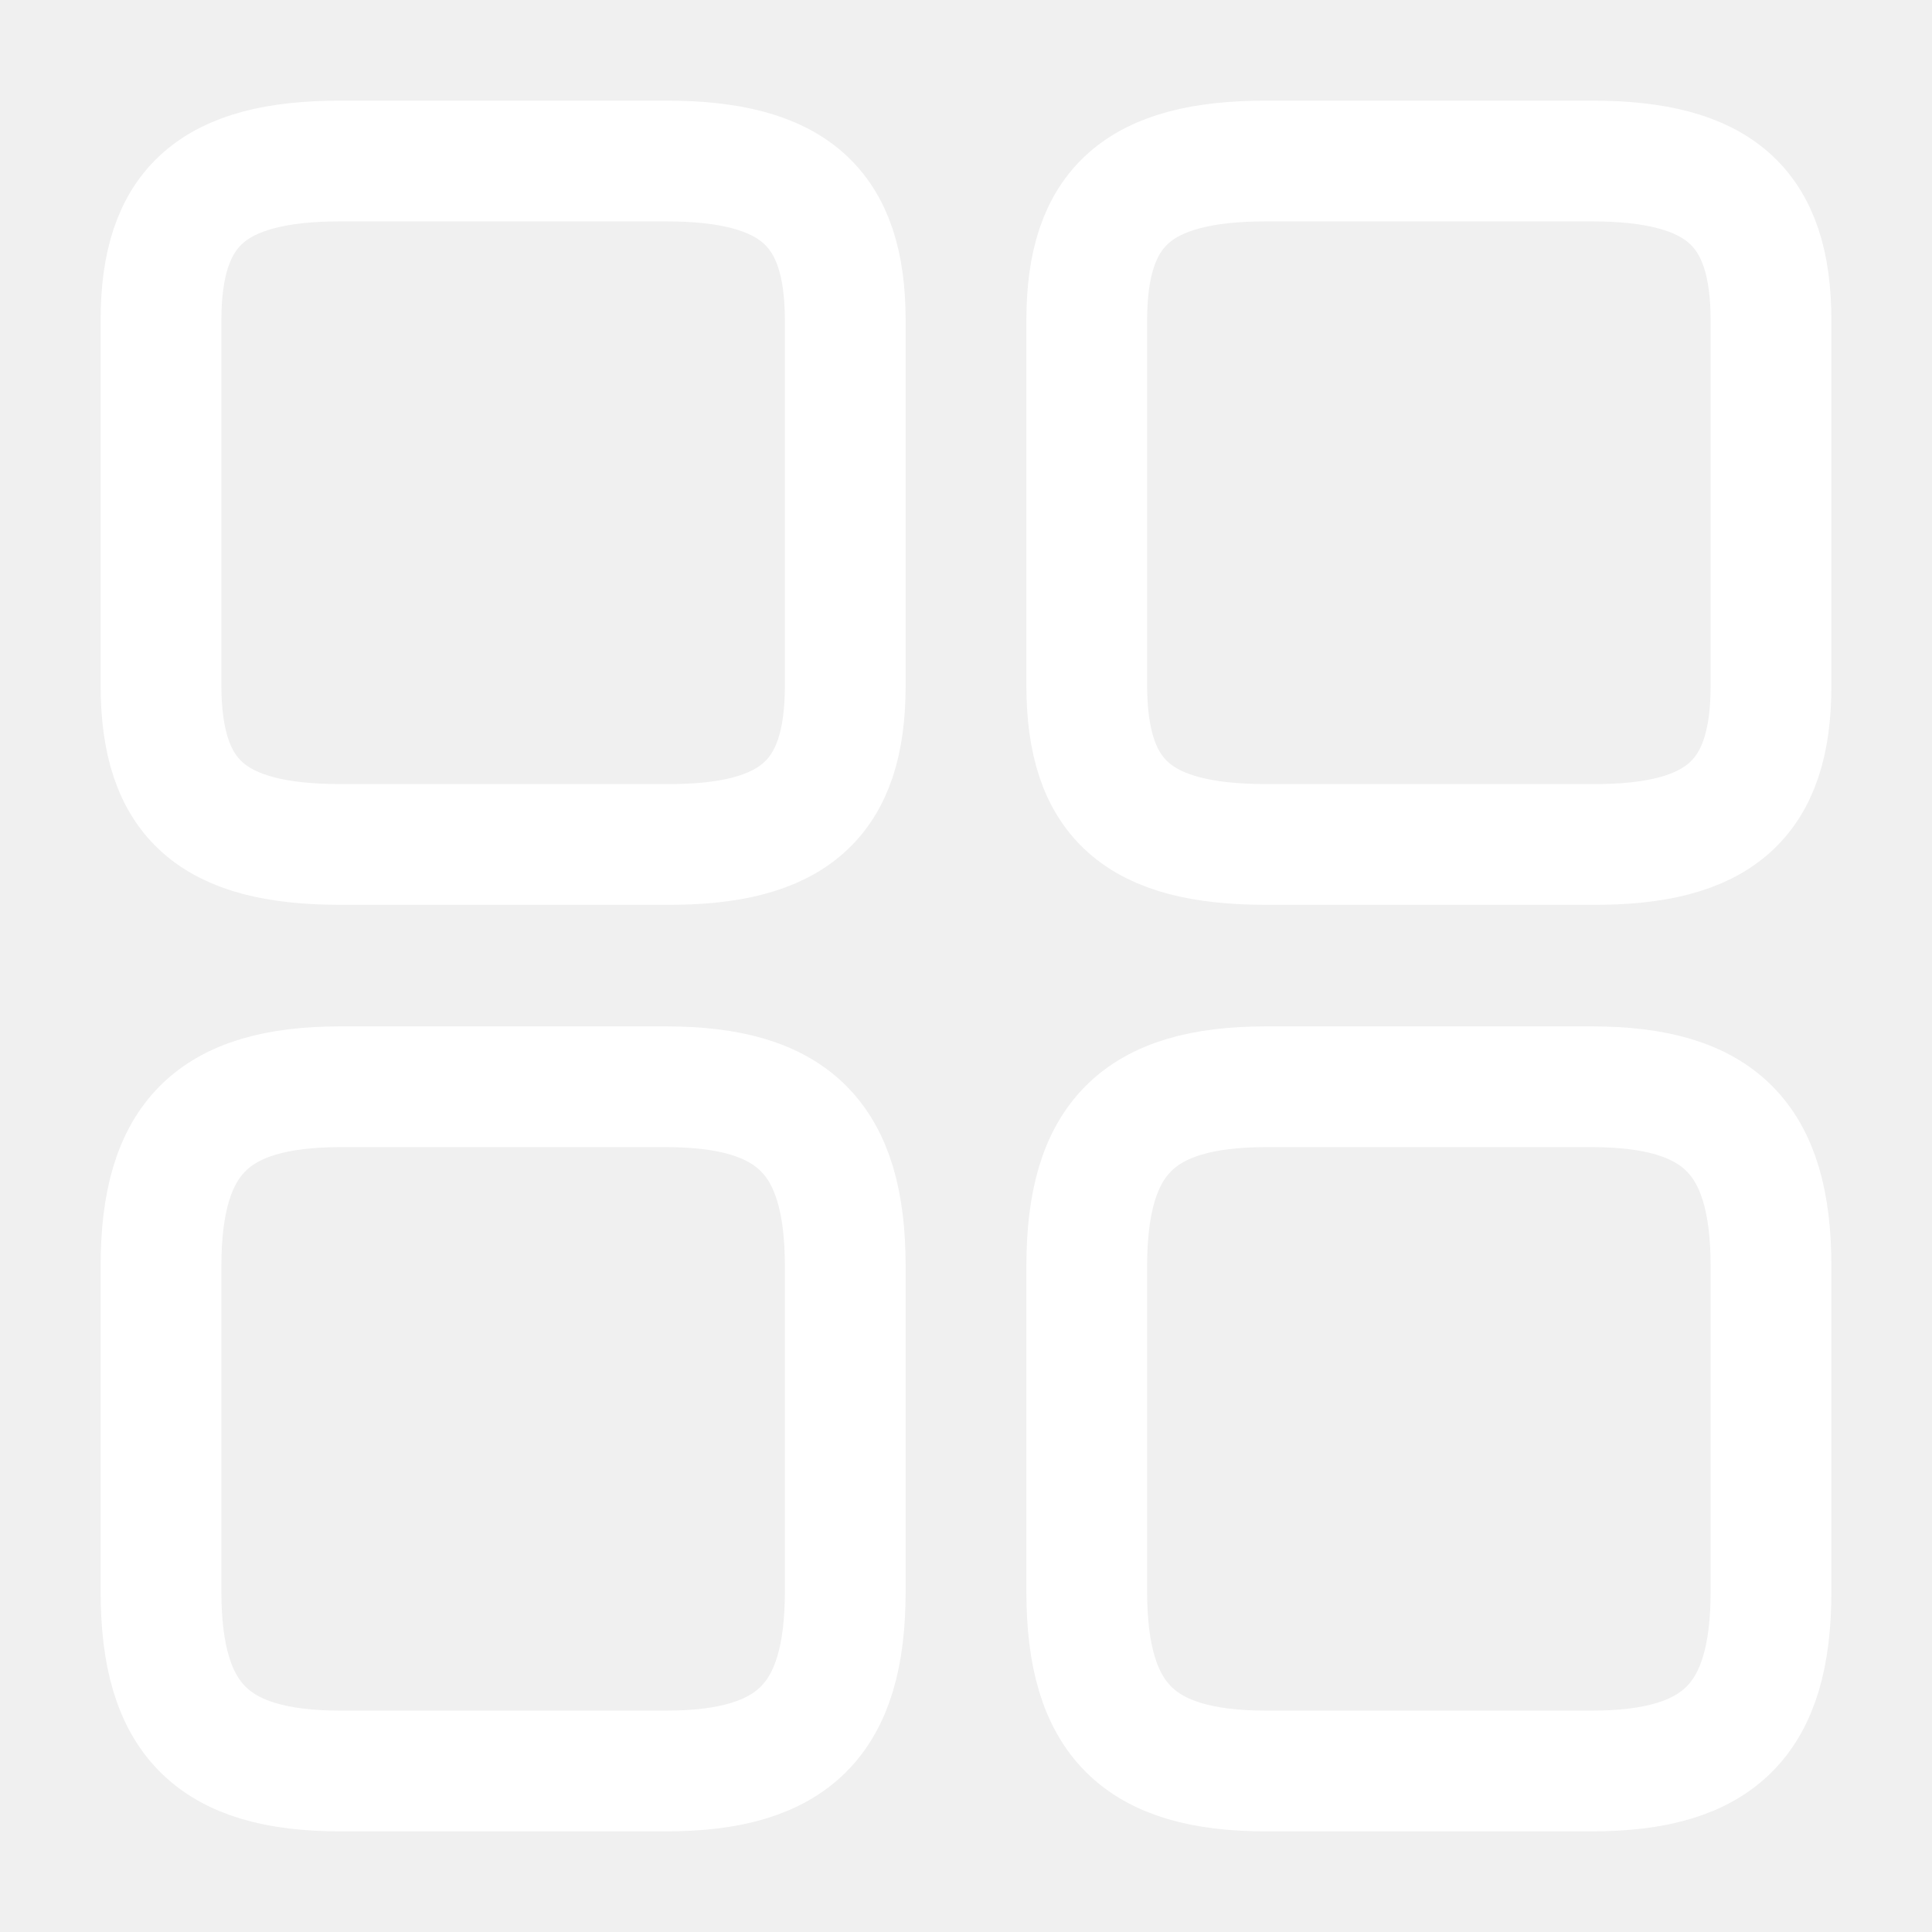
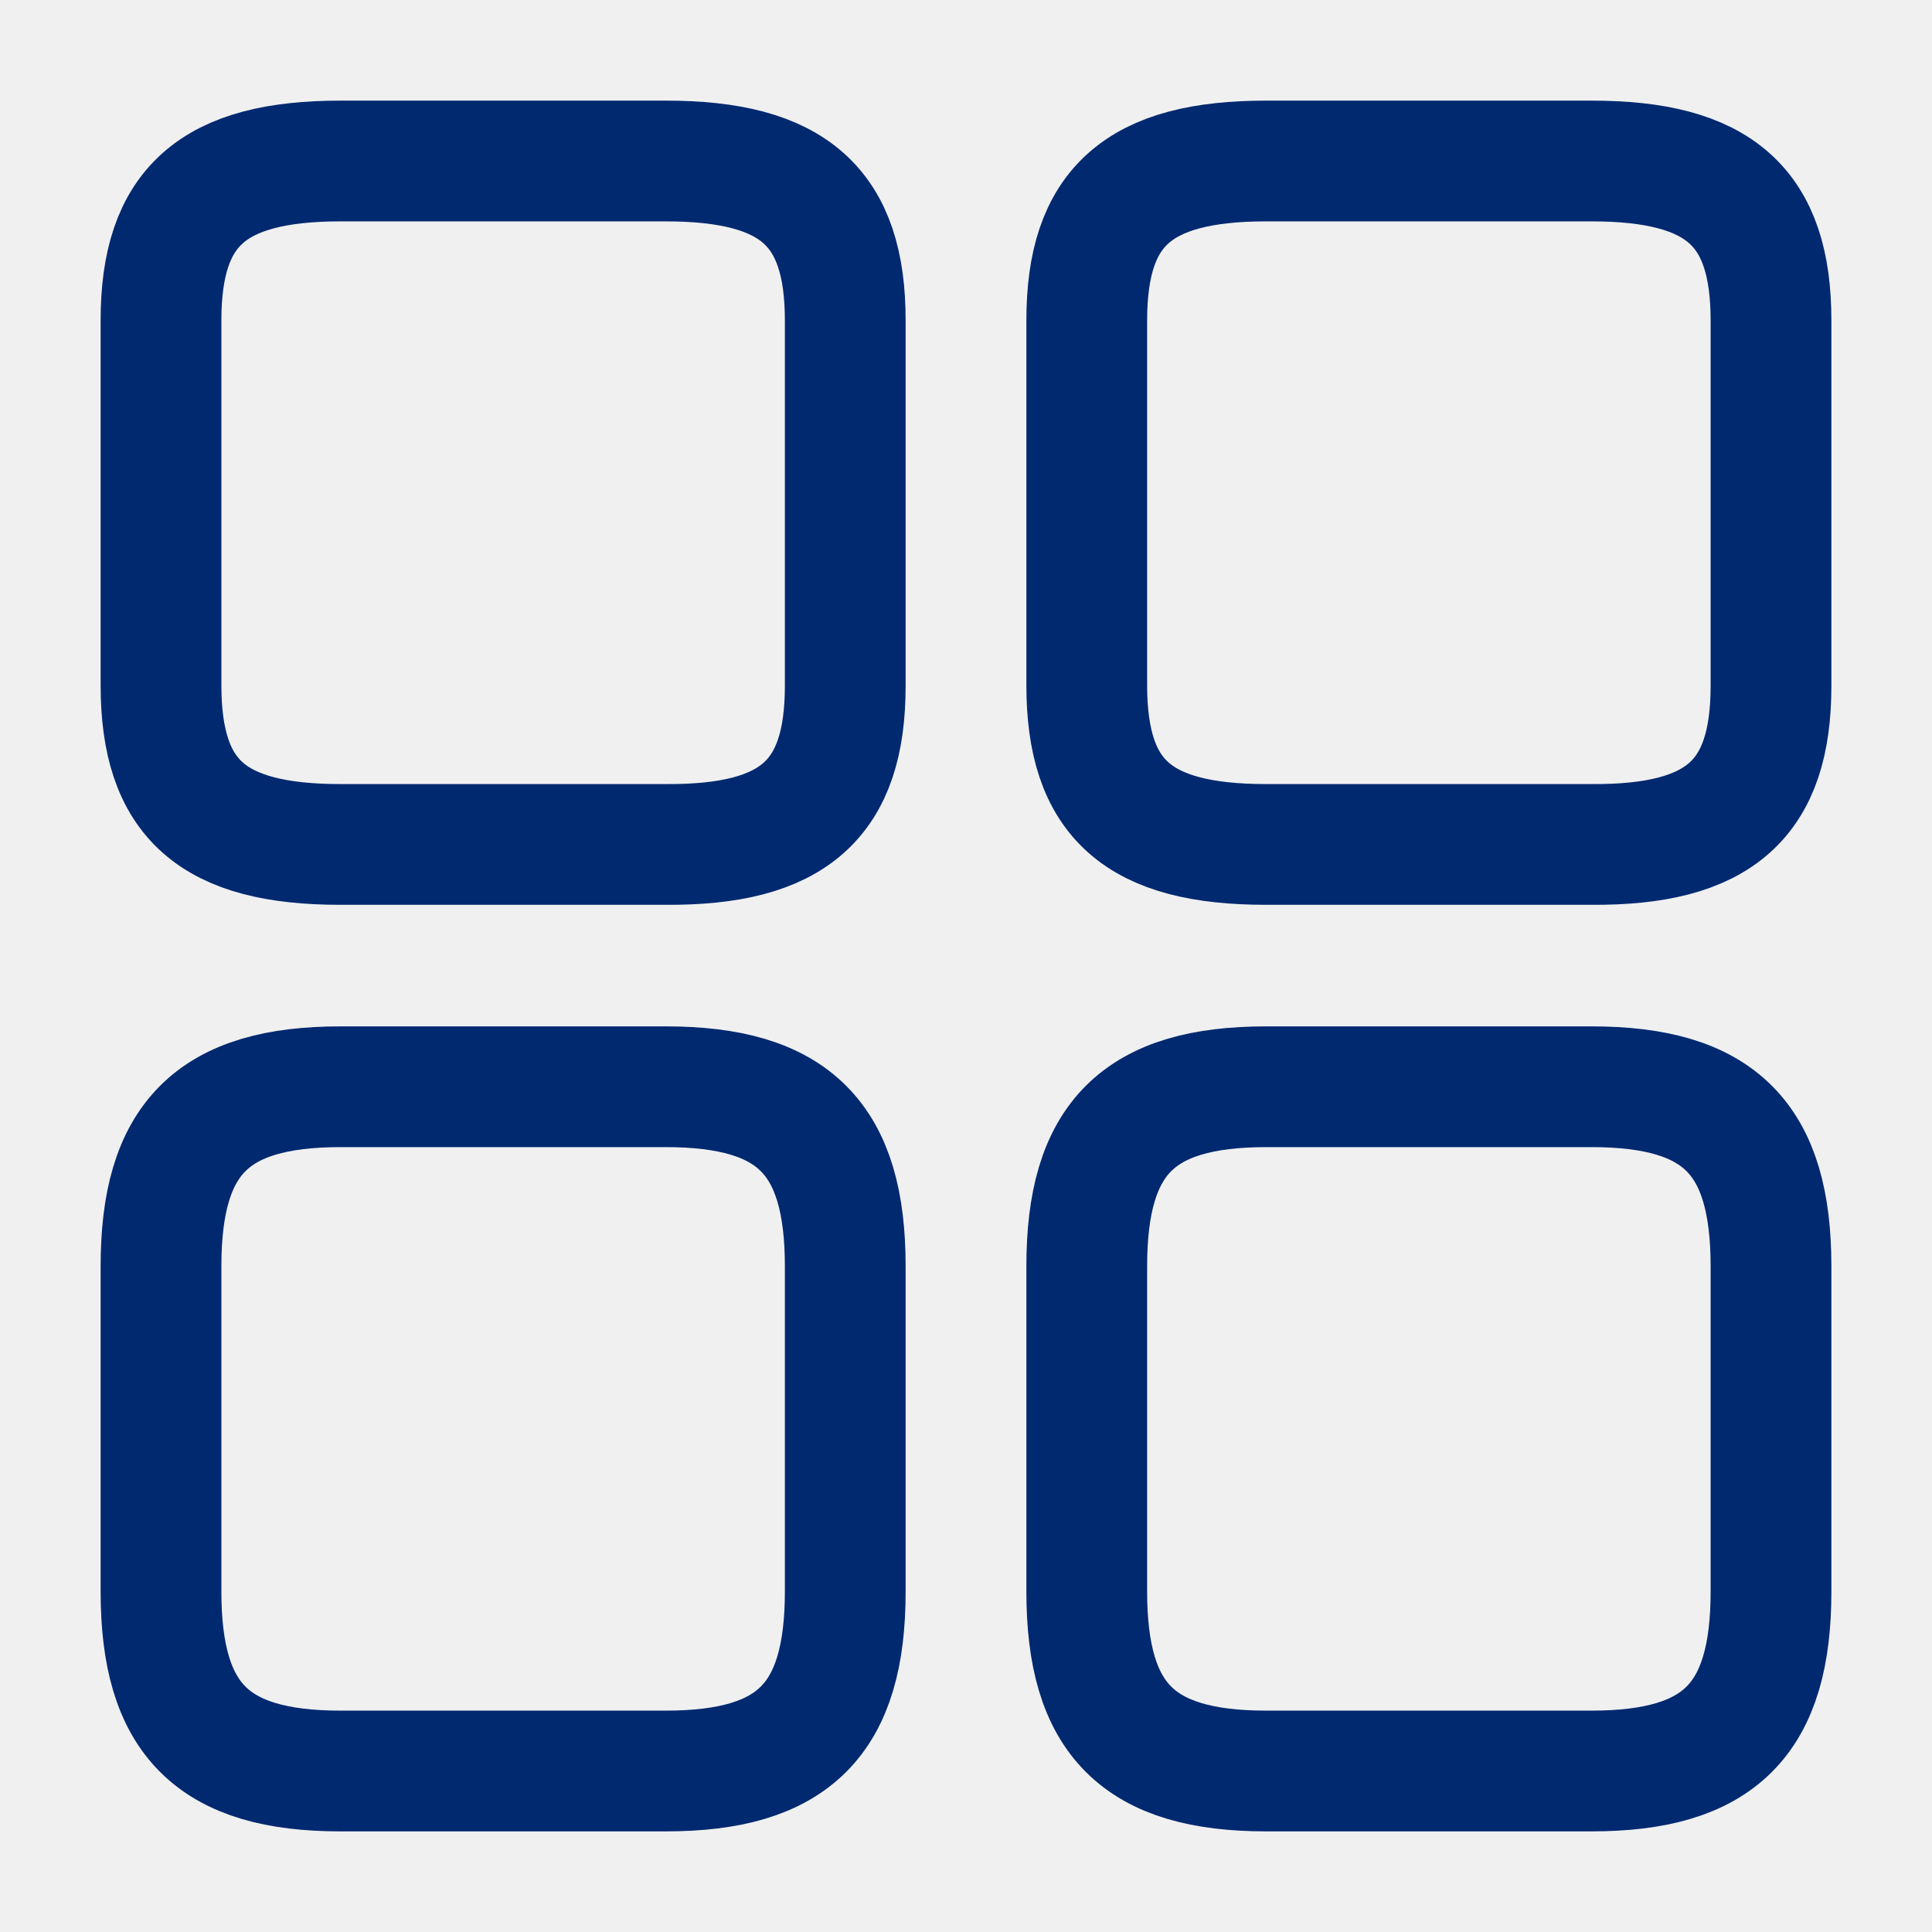
<svg xmlns="http://www.w3.org/2000/svg" width="20px" height="20px" viewBox="0 0 24 24" fill="none">
  <g id="SVGRepo_bgCarrier" stroke-width="0" />
  <g id="SVGRepo_tracerCarrier" stroke-linecap="round" stroke-linejoin="round" />
  <g id="SVGRepo_iconCarrier">
-     <path d="M22 8.52V3.98C22 2.57 21.36 2 19.77 2H15.73C14.14 2 13.5 2.57 13.5 3.98V8.51C13.5 9.93 14.14 10.49 15.73 10.49H19.77C21.36 10.5 22 9.93 22 8.52Z" stroke="#ffffff" stroke-width="1.5" stroke-linecap="round" stroke-linejoin="round" />
-     <path d="M22 19.77V15.73C22 14.14 21.36 13.5 19.77 13.5H15.73C14.14 13.5 13.5 14.14 13.5 15.73V19.77C13.5 21.36 14.14 22 15.73 22H19.77C21.36 22 22 21.36 22 19.77Z" stroke="#ffffff" stroke-width="1.5" stroke-linecap="round" stroke-linejoin="round" />
-     <path d="M10.5 8.52V3.98C10.5 2.57 9.86 2 8.27 2H4.23C2.64 2 2 2.57 2 3.98V8.51C2 9.93 2.64 10.49 4.23 10.49H8.27C9.86 10.5 10.5 9.93 10.5 8.52Z" stroke="#ffffff" stroke-width="1.5" stroke-linecap="round" stroke-linejoin="round" />
-     <path d="M10.5 19.77V15.73C10.5 14.14 9.86 13.5 8.27 13.5H4.23C2.64 13.5 2 14.14 2 15.73V19.77C2 21.36 2.64 22 4.23 22H8.27C9.86 22 10.5 21.36 10.5 19.77Z" stroke="#ffffff" stroke-width="1.5" stroke-linecap="round" stroke-linejoin="round" />
+     <path d="M22 8.52V3.98C22 2.57 21.36 2 19.77 2H15.73C14.14 2 13.5 2.57 13.5 3.98V8.51C13.5 9.93 14.14 10.49 15.73 10.49H19.77C21.36 10.5 22 9.93 22 8.52Z" stroke="#012970" stroke-width="1.5" stroke-linecap="round" stroke-linejoin="round" />
+     <path d="M22 19.77V15.73C22 14.14 21.36 13.5 19.77 13.5H15.73C14.14 13.5 13.5 14.14 13.5 15.73V19.77C13.5 21.36 14.14 22 15.73 22H19.77C21.36 22 22 21.36 22 19.77Z" stroke="#012970" stroke-width="1.5" stroke-linecap="round" stroke-linejoin="round" />
+     <path d="M10.5 8.52V3.98C10.5 2.57 9.86 2 8.27 2H4.23C2.64 2 2 2.57 2 3.98V8.51C2 9.93 2.64 10.49 4.23 10.49H8.27C9.86 10.5 10.5 9.93 10.5 8.52Z" stroke="#012970" stroke-width="1.5" stroke-linecap="round" stroke-linejoin="round" />
+     <path d="M10.5 19.77V15.73C10.5 14.14 9.86 13.5 8.27 13.5H4.23C2.64 13.5 2 14.14 2 15.73V19.77C2 21.36 2.64 22 4.23 22H8.27C9.86 22 10.5 21.36 10.5 19.77Z" stroke="#012970" stroke-width="1.5" stroke-linecap="round" stroke-linejoin="round" />
  </g>
</svg>
